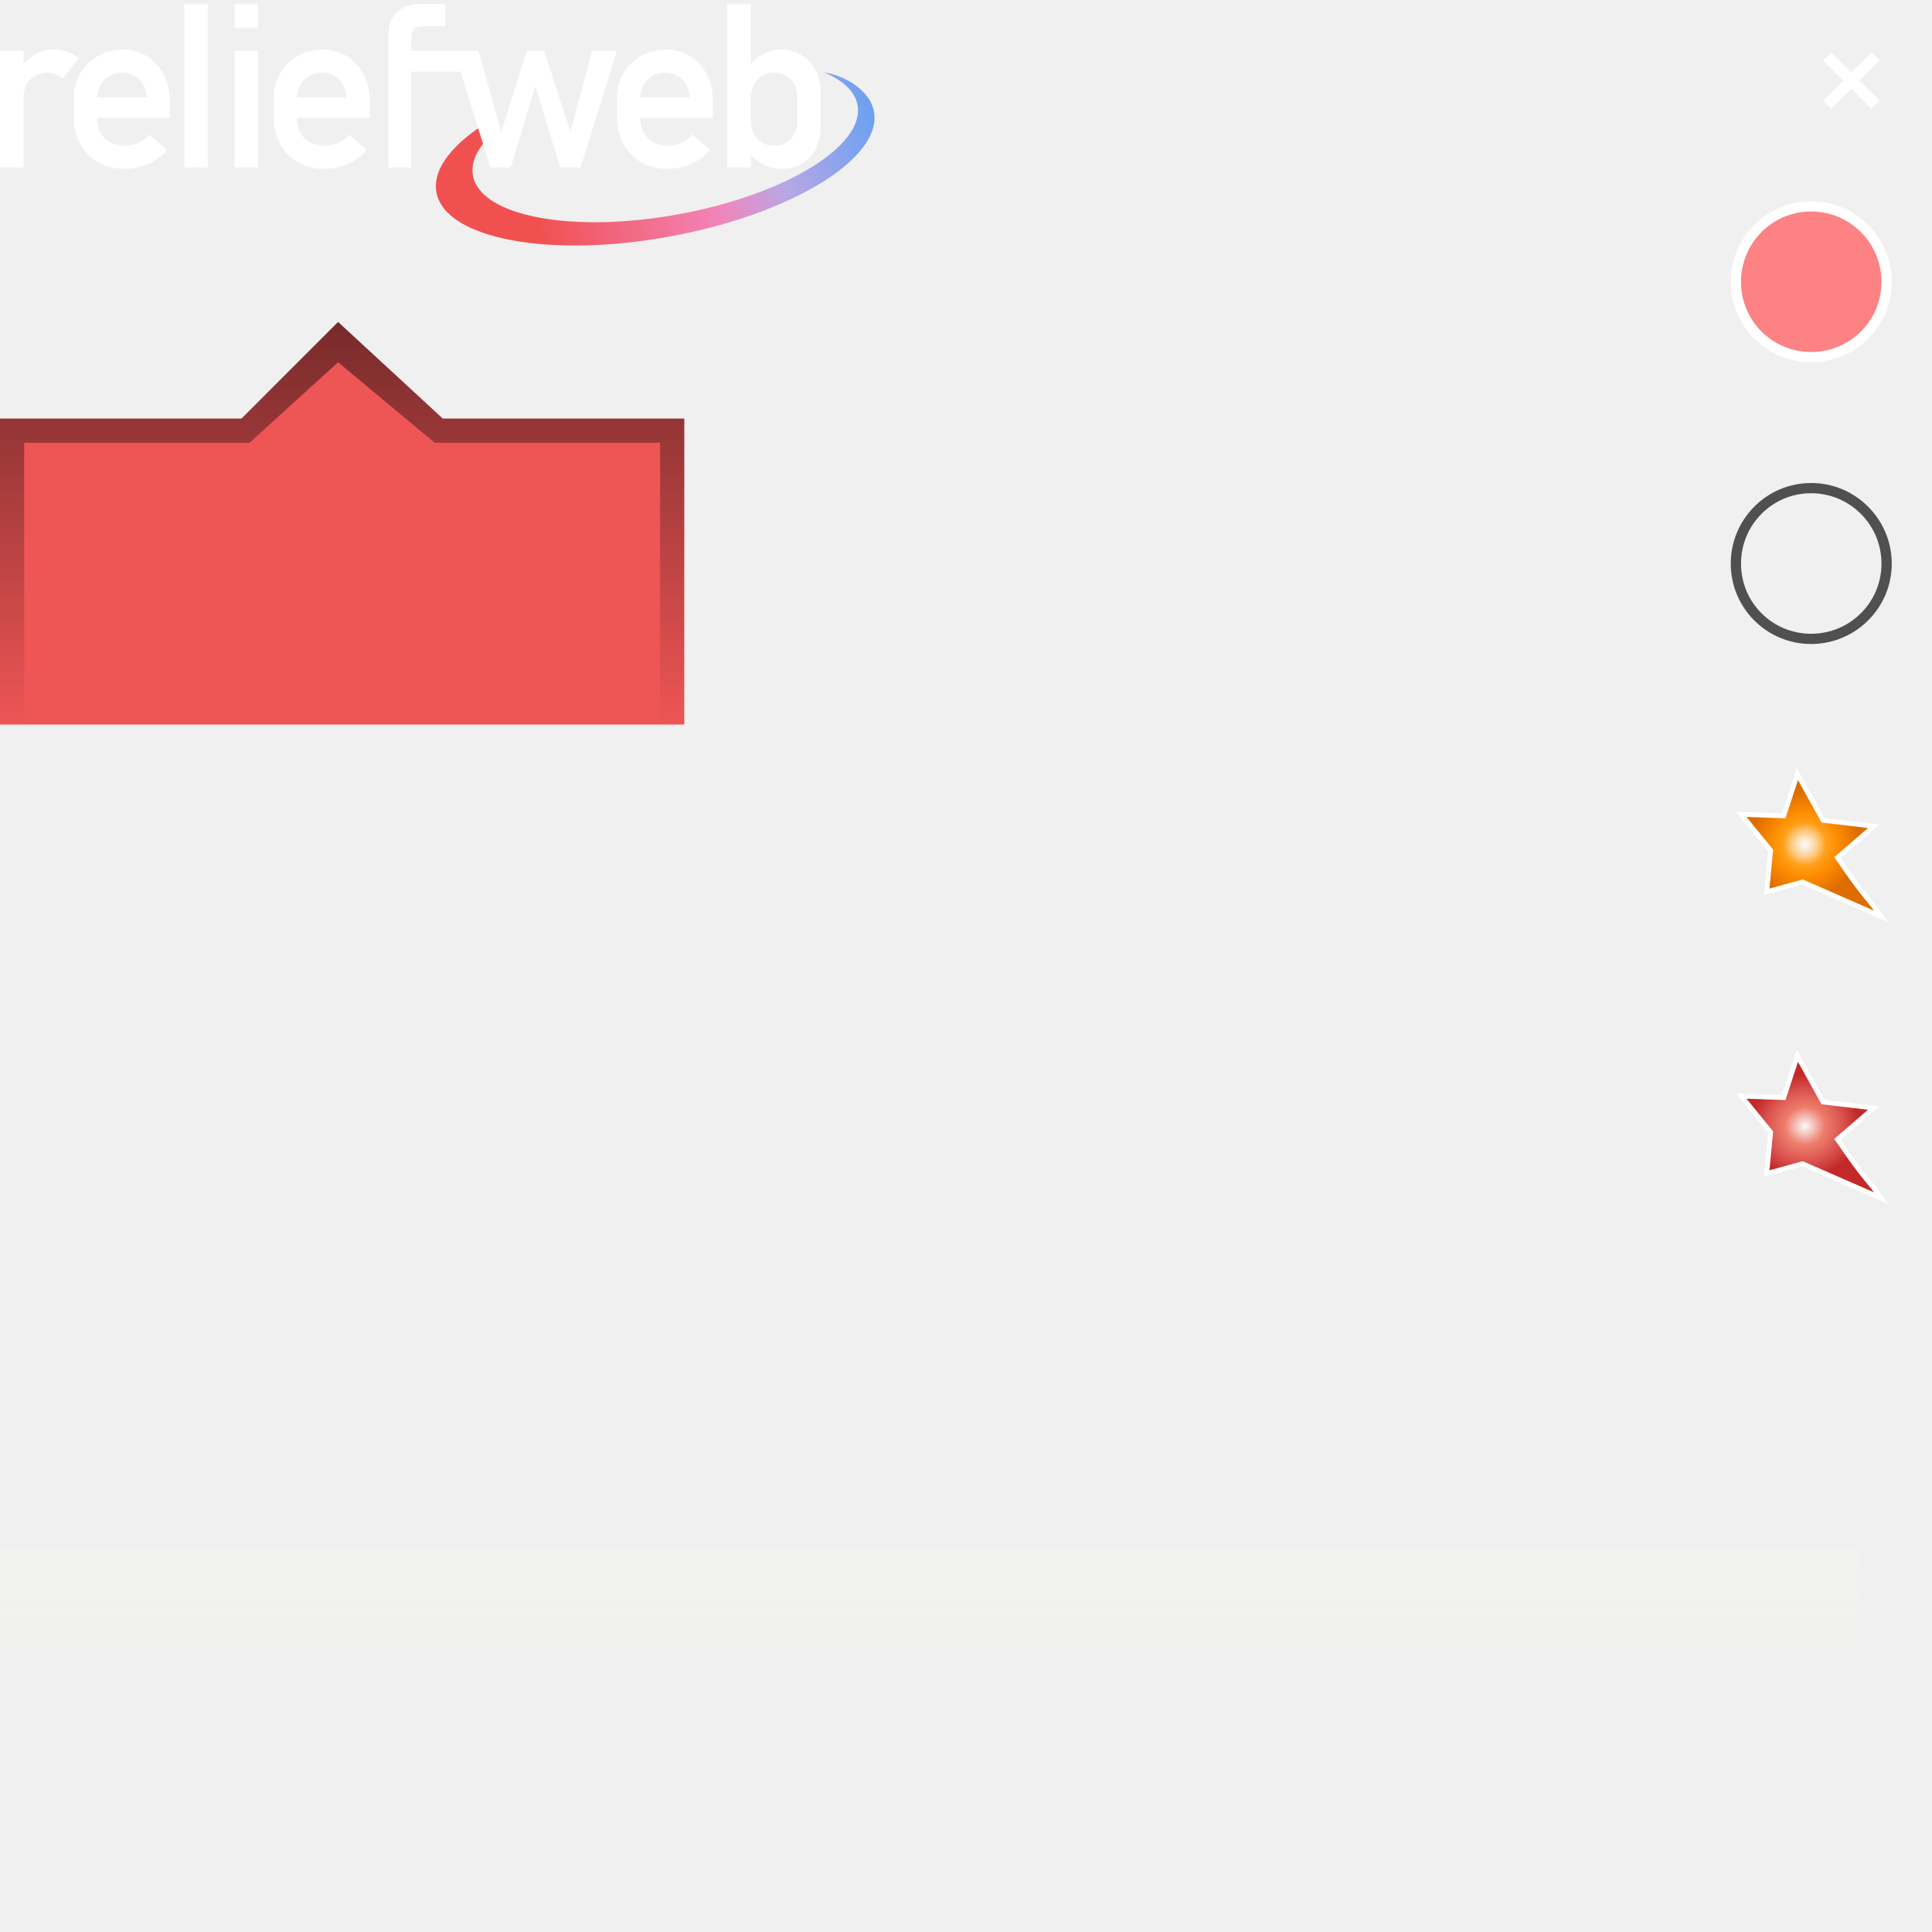
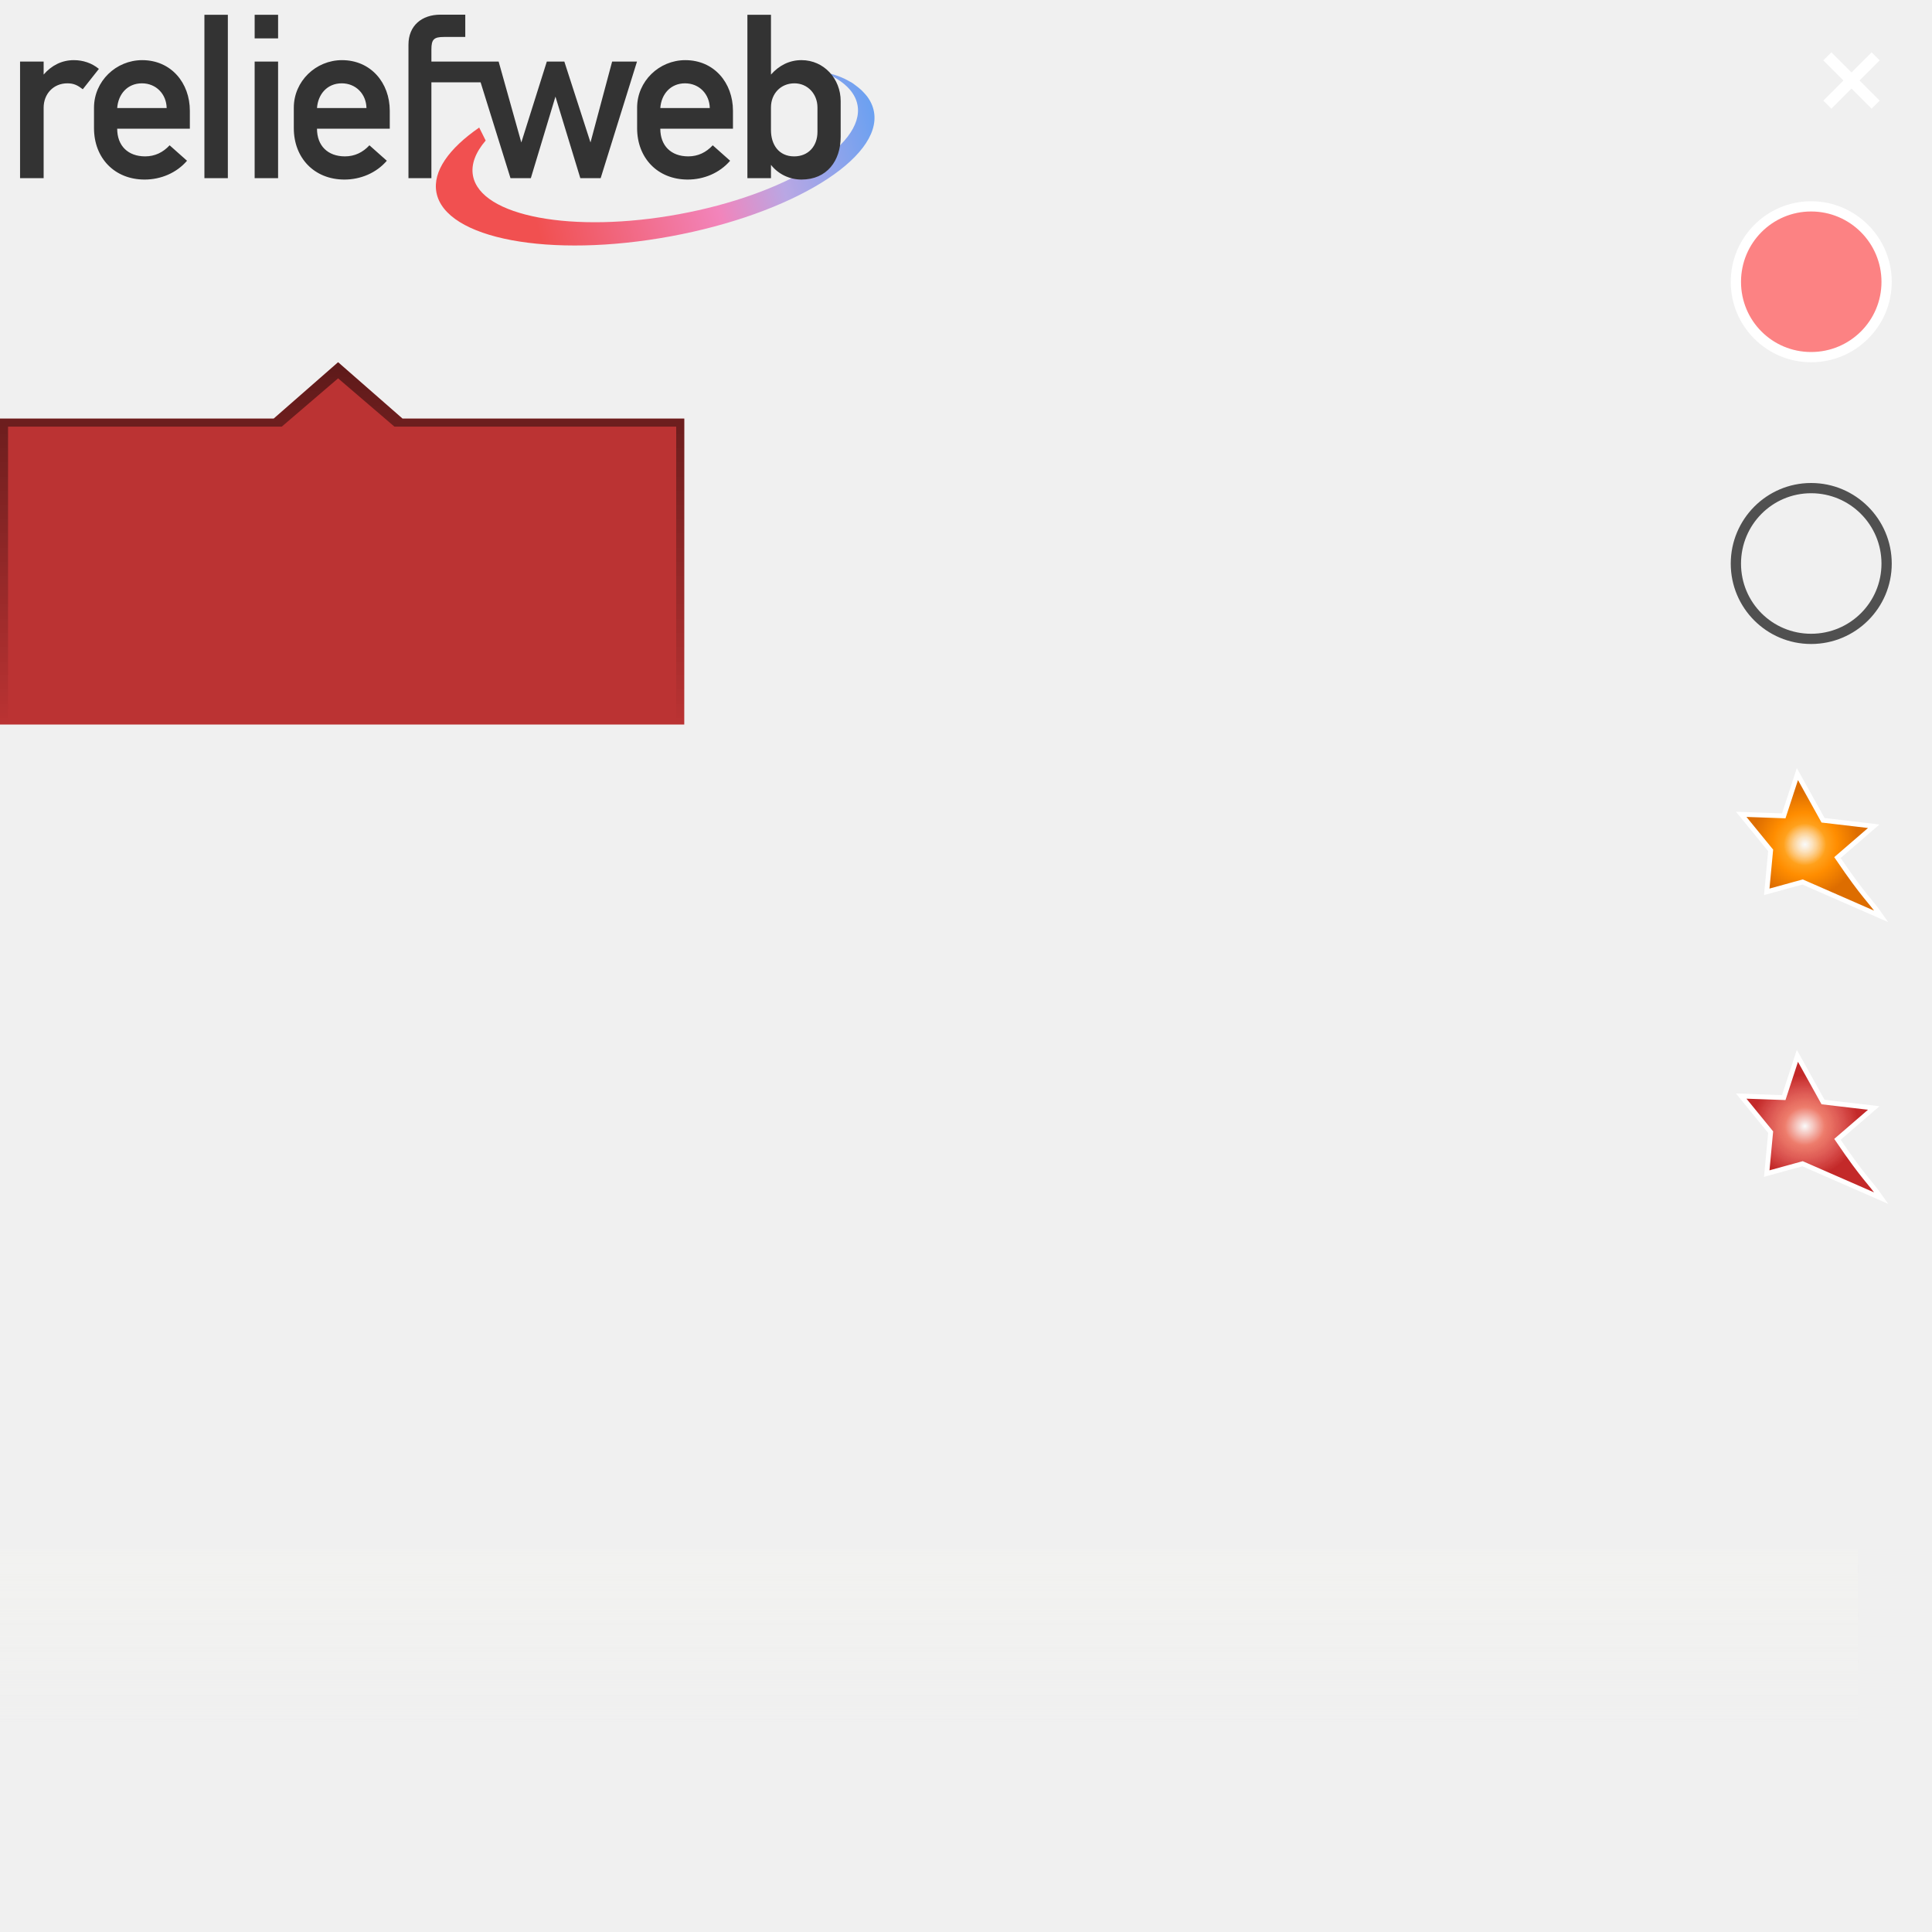
<svg xmlns="http://www.w3.org/2000/svg" xmlns:ns2="http://www.openswatchbook.org/uri/2009/osb" xmlns:xlink="http://www.w3.org/1999/xlink" width="240" height="240" id="svg9089" version="1.0">
  <defs id="defs9091">
    <linearGradient id="linearGradient6105">
      <stop style="stop-color:#d1d1cb;stop-opacity:0.941;" offset="0" id="stop6107" />
      <stop style="stop-color:#d1d1cb;stop-opacity:0;" offset="1" id="stop6109" />
    </linearGradient>
    <linearGradient id="linearGradient3815">
      <stop style="stop-color:#f4f4f0;stop-opacity:1;" offset="0" id="stop3817" />
      <stop style="stop-color:#f4f4f0;stop-opacity:0;" offset="1" id="stop3819" />
    </linearGradient>
    <linearGradient id="linearGradient3801">
      <stop style="stop-color:#000000;stop-opacity:1;" offset="0" id="stop3803" />
      <stop style="stop-color:#000000;stop-opacity:0;" offset="1" id="stop3805" />
    </linearGradient>
    <linearGradient xlink:href="#linearGradient3339" id="linearGradient10962" gradientUnits="userSpaceOnUse" gradientTransform="matrix(-1,0,0,-1,420,520)" x1="31" y1="133" x2="31" y2="137" />
    <linearGradient id="linearGradient7429">
      <stop style="stop-color:#505050;stop-opacity:1;" offset="0" id="stop7431" />
      <stop style="stop-color:#6c6c6c;stop-opacity:1" offset="1" id="stop7433" />
    </linearGradient>
    <linearGradient xlink:href="#linearGradient7429" id="linearGradient7583" gradientUnits="userSpaceOnUse" gradientTransform="translate(-590,-120)" x1="970.5" y1="240" x2="970.5" y2="220" />
    <linearGradient id="linearGradient5066-0">
      <stop id="stop5068-7" offset="0" style="stop-color:#3b9df9;stop-opacity:1;" />
      <stop style="stop-color:#b9a7e4;stop-opacity:1;" offset="0.41" id="stop5887" />
      <stop id="stop6014" offset="0.574" style="stop-color:#f284bb;stop-opacity:1;" />
      <stop style="stop-color:#f15050;stop-opacity:1;" offset="1" id="stop5070-3" />
    </linearGradient>
    <linearGradient xlink:href="#linearGradient5066-0" id="linearGradient6025" gradientUnits="userSpaceOnUse" x1="1732.605" y1="549.812" x2="1634" y2="576.362" />
    <linearGradient id="linearGradient3339">
      <stop style="stop-color:#606060;stop-opacity:1" offset="0" id="stop3341" />
      <stop style="stop-color:#808080;stop-opacity:1" offset="1" id="stop3343" />
    </linearGradient>
    <linearGradient xlink:href="#linearGradient3339" id="linearGradient5380" gradientUnits="userSpaceOnUse" gradientTransform="matrix(-1,0,0,-1,415,280)" x1="10" y1="150" x2="10" y2="190" />
    <linearGradient xlink:href="#linearGradient6974" id="linearGradient11383" x1="50" y1="1030" x2="70" y2="1050" gradientUnits="userSpaceOnUse" gradientTransform="translate(330,-970)" />
    <linearGradient id="linearGradient6974">
      <stop style="stop-color:#fefefd;stop-opacity:1" offset="0" id="stop6976" />
      <stop style="stop-color:#f4f4f0;stop-opacity:1" offset="1" id="stop6978" />
    </linearGradient>
    <linearGradient xlink:href="#linearGradient6974" id="linearGradient2853" gradientUnits="userSpaceOnUse" gradientTransform="matrix(2,0,0,1,-40,-20)" x1="20" y1="20" x2="220" y2="20" />
    <linearGradient xlink:href="#linearGradient5066-0" id="linearGradient2669" gradientUnits="userSpaceOnUse" x1="1732.605" y1="549.812" x2="1634" y2="576.362" />
    <linearGradient xlink:href="#linearGradient5066-0" id="linearGradient3688" gradientUnits="userSpaceOnUse" x1="1732.605" y1="549.812" x2="1634" y2="576.362" />
    <linearGradient xlink:href="#linearGradient5066-0" id="linearGradient3696" gradientUnits="userSpaceOnUse" x1="1732.605" y1="549.812" x2="1634" y2="576.362" />
    <linearGradient xlink:href="#linearGradient5066-0" id="linearGradient3702" gradientUnits="userSpaceOnUse" x1="1732.605" y1="549.812" x2="1634" y2="576.362" />
    <linearGradient xlink:href="#linearGradient5066-0" id="linearGradient3705" gradientUnits="userSpaceOnUse" x1="1732.605" y1="549.812" x2="1634" y2="576.362" gradientTransform="matrix(0.5281928,0,0,0.5281928,-798.4174,-270.621)" />
    <linearGradient xlink:href="#linearGradient5066-0" id="linearGradient3711" gradientUnits="userSpaceOnUse" gradientTransform="matrix(0.5281928,0,0,0.5281928,-788.1029,-265.4638)" x1="1732.605" y1="549.812" x2="1634" y2="576.362" />
    <linearGradient xlink:href="#linearGradient3339" id="linearGradient8439" gradientUnits="userSpaceOnUse" gradientTransform="matrix(-1,0,0,1,420,220)" x1="31" y1="133" x2="31" y2="137" />
    <linearGradient xlink:href="#linearGradient5066-0" id="linearGradient2472" gradientUnits="userSpaceOnUse" gradientTransform="matrix(0.5281928,0,0,0.5281928,-798.4174,-270.621)" x1="1540.001" y1="483.954" x2="1511.602" y2="512.353" />
-     <linearGradient xlink:href="#linearGradient3801" id="linearGradient3809" x1="42" y1="40" x2="42" y2="90" gradientUnits="userSpaceOnUse" gradientTransform="translate(0,160)" />
+     <linearGradient xlink:href="#linearGradient3801" id="linearGradient3809" x1="42" y1="45" x2="42" y2="90" gradientUnits="userSpaceOnUse" gradientTransform="translate(0,160)" />
    <linearGradient xlink:href="#linearGradient3815" id="linearGradient3824" gradientUnits="userSpaceOnUse" x1="120" y1="370" x2="120" y2="415" gradientTransform="translate(0,-200)" />
    <linearGradient xlink:href="#linearGradient3815" id="linearGradient3829" gradientUnits="userSpaceOnUse" x1="120" y1="370" x2="120" y2="415" gradientTransform="translate(0,-40)" />
    <radialGradient gradientUnits="userSpaceOnUse" gradientTransform="matrix(0.6722662,-0.1224433,0.1209445,0.6640372,-122.8897,351.4588)" r="9.763" fy="1042.425" fx="9.748" cy="1042.425" cx="9.748" id="radialGradient5365" xlink:href="#linearGradient5493" />
    <radialGradient gradientUnits="userSpaceOnUse" gradientTransform="matrix(0.9999999,0,0,1.051921,5.2988715e-7,-54.03301)" r="1.033" fy="1040.673" fx="4.591" cy="1040.673" cx="4.591" id="radialGradient5298" xlink:href="#linearGradient5322" />
    <linearGradient id="linearGradient5322">
      <stop style="stop-color:#ffffff;stop-opacity:1;" offset="0" id="stop5324" />
      <stop id="stop5300" offset="0.295" style="stop-color:#f6fafa;stop-opacity:0.498;" />
      <stop style="stop-color:#edf6f5;stop-opacity:0;" offset="1" id="stop5326" />
    </linearGradient>
    <linearGradient ns2:paint="solid" id="linearGradient5515">
      <stop id="stop5517" offset="0" style="stop-color:#ffffff;stop-opacity:1;" />
    </linearGradient>
    <linearGradient id="linearGradient5321">
      <stop id="stop5323" offset="0" style="stop-color:#ffffff;stop-opacity:1;" />
      <stop style="stop-color:#ffffff;stop-opacity:1;" offset="0.25" id="stop5331" />
      <stop style="stop-color:#d0221a;stop-opacity:0.655;" offset="0.5" id="stop5329" />
      <stop id="stop5325" offset="1" style="stop-color:#ba2929;stop-opacity:1;" />
    </linearGradient>
    <linearGradient id="linearGradient5335">
      <stop style="stop-color:#ffffff;stop-opacity:1;" offset="0" id="stop5337" />
      <stop id="stop5339" offset="0.318" style="stop-color:#d4360f;stop-opacity:0.807;" />
      <stop style="stop-color:#ba2929;stop-opacity:1;" offset="1" id="stop5343" />
    </linearGradient>
    <linearGradient id="linearGradient5347">
      <stop id="stop5349" offset="0" style="stop-color:#ffffff;stop-opacity:0.664;" />
      <stop style="stop-color:#000000;stop-opacity:0.445;" offset="0.295" id="stop5351" />
      <stop id="stop5355" offset="0.548" style="stop-color:#000000;stop-opacity:0.647;" />
      <stop id="stop5353" offset="1" style="stop-color:#000000;stop-opacity:1;" />
    </linearGradient>
    <linearGradient id="linearGradient5407">
      <stop style="stop-color:#ffffff;stop-opacity:0.664;" offset="0" id="stop5409" />
      <stop id="stop5411" offset="0.41" style="stop-color:#ee382f;stop-opacity:0.655;" />
      <stop style="stop-color:#d4302c;stop-opacity:0.827;" offset="0.716" id="stop5413" />
      <stop style="stop-color:#ba2929;stop-opacity:1;" offset="1" id="stop5415" />
    </linearGradient>
    <linearGradient id="linearGradient5493">
      <stop style="stop-color:#ffffff;stop-opacity:0.664;" offset="0" id="stop5495" />
      <stop id="stop5497" offset="0.395" style="stop-color:#ffa11c;stop-opacity:1;" />
      <stop style="stop-color:#ff8d00;stop-opacity:1;" offset="0.602" id="stop5499" />
      <stop style="stop-color:#dd6d00;stop-opacity:1;" offset="1" id="stop5501" />
    </linearGradient>
    <radialGradient gradientUnits="userSpaceOnUse" gradientTransform="matrix(0.6782683,-0.08298421,0.07890539,0.6449302,-79.12559,370.9917)" r="9.763" fy="1042.425" fx="9.748" cy="1042.425" cx="9.748" id="radialGradient5365-6" xlink:href="#linearGradient5407-4" />
    <radialGradient gradientUnits="userSpaceOnUse" gradientTransform="matrix(0.9999999,0,0,1.051921,5.2988715e-7,-54.03301)" r="1.033" fy="1040.673" fx="4.591" cy="1040.673" cx="4.591" id="radialGradient5298-1" xlink:href="#linearGradient5322-0" />
    <linearGradient id="linearGradient5322-0">
      <stop style="stop-color:#ffffff;stop-opacity:1;" offset="0" id="stop5324-2" />
      <stop id="stop5300-7" offset="0.295" style="stop-color:#f6fafa;stop-opacity:0.498;" />
      <stop style="stop-color:#edf6f5;stop-opacity:0;" offset="1" id="stop5326-9" />
    </linearGradient>
    <linearGradient ns2:paint="solid" id="linearGradient5515-8">
      <stop id="stop5517-6" offset="0" style="stop-color:#ffffff;stop-opacity:1;" />
    </linearGradient>
    <linearGradient id="linearGradient5321-0">
      <stop id="stop5323-3" offset="0" style="stop-color:#ffffff;stop-opacity:1;" />
      <stop style="stop-color:#ffffff;stop-opacity:1;" offset="0.25" id="stop5331-0" />
      <stop style="stop-color:#d0221a;stop-opacity:0.655;" offset="0.5" id="stop5329-3" />
      <stop id="stop5325-6" offset="1" style="stop-color:#ba2929;stop-opacity:1;" />
    </linearGradient>
    <linearGradient id="linearGradient5335-8">
      <stop style="stop-color:#ffffff;stop-opacity:1;" offset="0" id="stop5337-7" />
      <stop id="stop5339-3" offset="0.318" style="stop-color:#d4360f;stop-opacity:0.807;" />
      <stop style="stop-color:#ba2929;stop-opacity:1;" offset="1" id="stop5343-7" />
    </linearGradient>
    <linearGradient id="linearGradient5347-9">
      <stop id="stop5349-9" offset="0" style="stop-color:#ffffff;stop-opacity:0.664;" />
      <stop style="stop-color:#000000;stop-opacity:0.445;" offset="0.295" id="stop5351-4" />
      <stop id="stop5355-7" offset="0.548" style="stop-color:#000000;stop-opacity:0.647;" />
      <stop id="stop5353-5" offset="1" style="stop-color:#000000;stop-opacity:1;" />
    </linearGradient>
    <linearGradient id="linearGradient5407-4">
      <stop style="stop-color:#ffffff;stop-opacity:0.664;" offset="0" id="stop5409-4" />
      <stop id="stop5411-7" offset="0.372" style="stop-color:#ec4027;stop-opacity:0.655;" />
      <stop style="stop-color:#d4302c;stop-opacity:0.827;" offset="0.716" id="stop5413-2" />
      <stop style="stop-color:#c32929;stop-opacity:1;" offset="1" id="stop5415-4" />
    </linearGradient>
    <linearGradient id="linearGradient5493-1">
      <stop style="stop-color:#ffffff;stop-opacity:0.664;" offset="0" id="stop5495-5" />
      <stop id="stop5497-8" offset="0.395" style="stop-color:#ffa11c;stop-opacity:1;" />
      <stop style="stop-color:#ff8d00;stop-opacity:1;" offset="0.602" id="stop5499-7" />
      <stop style="stop-color:#dd6d00;stop-opacity:1;" offset="1" id="stop5501-3" />
    </linearGradient>
    <linearGradient xlink:href="#linearGradient3339-2" id="linearGradient5380-6" gradientUnits="userSpaceOnUse" gradientTransform="matrix(-1,0,0,-1,415,280)" x1="10" y1="150" x2="10" y2="190" />
    <linearGradient id="linearGradient3339-2">
      <stop style="stop-color:#606060;stop-opacity:1" offset="0" id="stop3341-7" />
      <stop style="stop-color:#808080;stop-opacity:1" offset="1" id="stop3343-2" />
    </linearGradient>
    <linearGradient y2="190" x2="10" y1="150" x1="10" gradientTransform="matrix(-1,0,0,-1,415,440)" gradientUnits="userSpaceOnUse" id="linearGradient5523" xlink:href="#linearGradient3339-2" />
    <linearGradient xlink:href="#linearGradient3339-0" id="linearGradient5380-4" gradientUnits="userSpaceOnUse" gradientTransform="matrix(-1,0,0,-1,415,280)" x1="10" y1="150" x2="10" y2="190" />
    <linearGradient id="linearGradient3339-0">
      <stop style="stop-color:#606060;stop-opacity:1" offset="0" id="stop3341-6" />
      <stop style="stop-color:#808080;stop-opacity:1" offset="1" id="stop3343-9" />
    </linearGradient>
    <linearGradient y2="190" x2="10" y1="150" x1="10" gradientTransform="matrix(-1,0,0,-1,635,665)" gradientUnits="userSpaceOnUse" id="linearGradient5523-4" xlink:href="#linearGradient3339-0" />
    <radialGradient xlink:href="#linearGradient5493" id="radialGradient6076" gradientUnits="userSpaceOnUse" gradientTransform="matrix(0.6722662,-0.1224433,0.1209445,0.6640372,91.58193,-426.1163)" cx="9.748" cy="1042.425" fx="9.748" fy="1042.425" r="9.763" />
    <linearGradient xlink:href="#linearGradient6105" id="linearGradient6111" x1="0" y1="385" x2="100" y2="385" gradientUnits="userSpaceOnUse" />
    <linearGradient xlink:href="#linearGradient5066-0" id="linearGradient8764" gradientUnits="userSpaceOnUse" gradientTransform="matrix(0.5120857,0,0,0.5120857,-768.3557,-100.8013)" x1="1732.605" y1="549.812" x2="1634" y2="576.362" />
    <linearGradient xlink:href="#linearGradient3815-2" id="linearGradient3829-6" gradientUnits="userSpaceOnUse" x1="120" y1="370" x2="120" y2="415" gradientTransform="translate(0,-40)" />
    <linearGradient id="linearGradient3815-2">
      <stop style="stop-color:#f4f4f0;stop-opacity:1;" offset="0" id="stop3817-4" />
      <stop style="stop-color:#f4f4f0;stop-opacity:0;" offset="1" id="stop3819-4" />
    </linearGradient>
    <linearGradient y2="415" x2="120" y1="370" x1="120" gradientTransform="translate(4.3970219e-8,-40)" gradientUnits="userSpaceOnUse" id="linearGradient8783" xlink:href="#linearGradient3815-2" />
  </defs>
  <g id="layer3" style="display:none" transform="translate(0,-160)">
    <rect style="color:#000000;fill:#e6e6e6;fill-opacity:1;fill-rule:nonzero;stroke:none;stroke-width:0.201;marker:none;visibility:visible;display:inline;overflow:visible;enable-background:accumulate" id="rect37331" width="240" height="240" x="0" y="160" />
  </g>
  <g id="layer1" style="display:inline" transform="translate(0,-160)">
    <path id="path4933-0-6" d="m 102.36,168.985 c 2.352,0.981 3.849,2.362 4.163,4.065 0.935,5.07 -8.99,11.134 -22.182,13.559 -13.192,2.425 -24.653,0.281 -25.588,-4.789 -0.26,-1.408 0.325,-2.898 1.58,-4.361 l -0.806,-1.613 c -3.756,2.591 -5.795,5.437 -5.315,8.047 1.064,5.788 14.098,8.232 29.11,5.463 15.012,-2.769 26.307,-9.696 25.243,-15.485 -0.127,-0.69 -0.422,-1.334 -0.872,-1.925 -0.085,-0.112 -0.183,-0.221 -0.28,-0.329 -0.005,-0.005 -0.012,-0.011 -0.016,-0.016 -0.104,-0.111 -0.212,-0.233 -0.329,-0.346 -0.247,-0.237 -0.524,-0.462 -0.839,-0.691 -0.102,-0.074 -0.203,-0.159 -0.313,-0.23 -0.057,-0.038 -0.122,-0.078 -0.181,-0.115 -0.04,-0.025 -0.09,-0.041 -0.132,-0.066 -0.841,-0.498 -1.895,-0.934 -3.242,-1.168 l -5e-5,-2e-5 z" style="fill:url(#linearGradient8764);fill-opacity:1;fill-rule:nonzero;stroke:none;stroke-width:0.575px;marker:none;visibility:visible;display:inline;overflow:visible;enable-background:accumulate" />
-     <path style="font-size:24px;font-style:normal;font-variant:normal;font-weight:normal;font-stretch:normal;text-indent:0;text-align:start;text-decoration:none;line-height:100%;letter-spacing:normal;word-spacing:normal;text-transform:none;direction:ltr;block-progression:tb;writing-mode:lr-tb;text-anchor:start;fill:#ffffff;fill-opacity:1;fill-rule:nonzero;stroke:none;stroke-width:1.63;marker:none;visibility:visible;display:inline;overflow:visible;enable-background:accumulate;font-family:Futura Lt BT;-inkscape-font-specification:Futura Lt BT" d="m 52.217,160.497 c -2.311,0 -3.969,1.357 -3.969,3.729 l 0,16.579 2.848,0 0,-11.906 6.113,0 3.713,11.906 2.528,0 3.056,-10.13 3.089,10.13 2.528,0 4.513,-14.482 -3.089,0 -2.688,10.05 -3.249,-10.05 -2.176,0 -3.169,10.05 -2.816,-10.05 -8.353,0 c -5.1e-5,-0.517 0,-0.987 0,-1.504 -5.1e-5,-1.247 0.306,-1.552 1.552,-1.552 0,0 2.656,0 2.656,0 l 0,-2.768 -3.088,0 z m -29.317,0.016 0,20.291 2.912,0 0,-20.291 -2.912,0 z m 6.241,0 0,2.928 2.912,0 0,-2.928 -2.912,0 z m 61.21,0 0,20.291 2.929,0 0,-1.648 c 0.912,1.155 2.303,1.824 3.793,1.824 3.162,0 4.865,-2.333 4.865,-5.313 l 0,-4.449 c 0,-2.737 -2.067,-5.073 -4.865,-5.073 -1.52,0 -2.789,0.667 -3.793,1.792 l 0,-7.425 -2.929,0 z M 6.689,166.146 c -1.52,0 -2.788,0.667 -3.761,1.792 l 0,-1.616 -2.929,0 0,14.482 2.929,0 0,-8.753 c 0,-1.703 1.211,-3.025 2.944,-3.025 0.821,0 1.282,0.25 1.92,0.736 L 9.794,167.235 C 8.912,166.505 7.814,166.146 6.689,166.146 z m 8.481,0 c -3.254,0 -5.985,2.621 -5.985,5.905 l 0,2.544 c 0,3.71 2.549,6.385 6.289,6.385 2.007,0 3.957,-0.816 5.265,-2.336 l -2.16,-1.92 c -0.821,0.882 -1.824,1.376 -3.041,1.376 -2.129,0 -3.473,-1.312 -3.473,-3.441 l 9.026,0 0,-2.224 c 0,-3.466 -2.333,-6.289 -5.921,-6.289 z m 24.82,0 c -3.254,0 -5.985,2.621 -5.985,5.905 l 0,2.544 c -5.2e-5,3.71 2.549,6.385 6.289,6.385 2.007,0 3.957,-0.816 5.265,-2.336 l -2.16,-1.92 c -0.821,0.882 -1.824,1.376 -3.041,1.376 -2.129,0 -3.473,-1.312 -3.473,-3.441 l 9.041,0 0,-2.224 c 0,-3.466 -2.349,-6.289 -5.937,-6.289 z m 42.647,0 c -3.254,0 -5.985,2.621 -5.985,5.905 l 0,2.544 c 0,3.71 2.549,6.385 6.289,6.385 2.007,0 3.957,-0.816 5.265,-2.336 l -2.16,-1.92 c -0.821,0.882 -1.824,1.376 -3.041,1.376 -2.129,0 -3.473,-1.312 -3.473,-3.441 l 9.026,0 0,-2.224 c 0,-3.466 -2.333,-6.289 -5.921,-6.289 z m -53.497,0.176 0,14.482 2.912,0 0,-14.482 -2.912,0 z m -14.002,2.704 c 1.764,0 3.042,1.339 3.073,3.073 l -6.145,0 c 0.122,-1.733 1.278,-3.073 3.073,-3.073 z m 24.82,0 c 1.764,0 3.042,1.339 3.073,3.073 l -6.145,0 c 0.122,-1.733 1.278,-3.073 3.073,-3.073 z m 42.647,0 c 1.764,0 3.042,1.339 3.073,3.073 l -6.145,0 c 0.122,-1.733 1.278,-3.073 3.073,-3.073 z m 13.586,0 c 1.672,0 2.864,1.351 2.864,2.993 l 0,3.041 c 0,1.733 -1.102,3.041 -2.896,3.041 -1.916,0 -2.88,-1.471 -2.88,-3.265 l 0,-2.816 c 0,-1.703 1.21,-2.993 2.912,-2.993 z" id="path3216-7-2" />
-     <path id="path37333" d="m 42,200 -12,12 -30,0 0,38 85,0 0,-38 -30,0 z" style="color:#000000;fill:#ee5555;fill-opacity:1;fill-rule:nonzero;stroke:none;stroke-width:1;marker:none;visibility:visible;display:inline;overflow:visible;enable-background:accumulate" />
-     <path style="font-size:medium;font-style:normal;font-variant:normal;font-weight:normal;font-stretch:normal;text-indent:0;text-align:start;text-decoration:none;line-height:normal;letter-spacing:normal;word-spacing:normal;text-transform:none;direction:ltr;block-progression:tb;writing-mode:lr-tb;text-anchor:start;baseline-shift:baseline;opacity:0.5;color:#000000;fill:url(#linearGradient3809);fill-opacity:1;fill-rule:nonzero;stroke:none;stroke-width:1.972;marker:none;visibility:visible;display:inline;overflow:visible;enable-background:accumulate;font-family:Sans;-inkscape-font-specification:Sans" d="m 42,200 -12,12 -30,0 0,38 0,0 85,0 0,-38 -30,0 z m 0,5 12,10 28,0 0,35 -79,0 0,-35 28,0 z" id="path37353" />
-     <rect style="color:#000000;fill:#000000;fill-opacity:1;fill-rule:nonzero;stroke:none;stroke-width:2;marker:none;visibility:visible;display:inline;overflow:visible;enable-background:accumulate" id="rect37359" width="30" height="30" x="255" y="250" />
+     <path style="font-size:24px;font-style:normal;font-variant:normal;font-weight:normal;font-stretch:normal;text-indent:0;text-align:start;text-decoration:none;line-height:100%;letter-spacing:normal;word-spacing:normal;text-transform:none;direction:ltr;block-progression:tb;writing-mode:lr-tb;text-anchor:start;fill:#333333;fill-opacity:1;fill-rule:nonzero;stroke:none;stroke-width:1.63;marker:none;visibility:visible;display:inline;overflow:visible;enable-background:accumulate;font-family:Futura Lt BT;-inkscape-font-specification:Futura Lt BT" d="m 54.71,161.822 c -2.311,0 -3.969,1.357 -3.969,3.729 l 0,16.579 2.848,0 0,-11.906 6.113,0 3.713,11.906 2.528,0 L 69,172 l 3.089,10.13 2.528,0 4.513,-14.482 -3.089,0 -2.688,10.05 -3.249,-10.05 -2.176,0 -3.169,10.05 -2.816,-10.05 -8.353,0 c -5.1e-5,-0.517 0,-0.987 0,-1.504 -5.1e-5,-1.247 0.306,-1.552 1.552,-1.552 0,0 2.656,0 2.656,0 l 0,-2.768 -3.088,0 z m -29.317,0.016 0,20.291 2.912,0 0,-20.291 -2.912,0 z m 6.241,0 0,2.928 2.912,0 0,-2.928 -2.912,0 z m 61.21,0 0,20.291 2.929,0 0,-1.648 c 0.912,1.155 2.303,1.824 3.793,1.824 3.162,0 4.865,-2.333 4.865,-5.313 l 0,-4.449 c 0,-2.737 -2.067,-5.073 -4.865,-5.073 -1.52,0 -2.789,0.667 -3.793,1.792 l 0,-7.425 -2.929,0 z m -83.662,5.633 c -1.52,0 -2.788,0.667 -3.761,1.792 l 0,-1.616 -2.929,0 0,14.482 2.929,0 0,-8.753 c 0,-1.703 1.211,-3.025 2.944,-3.025 0.821,0 1.282,0.25 1.92,0.736 l 2,-2.528 c -0.882,-0.73 -1.979,-1.088 -3.105,-1.088 z m 8.481,0 c -3.254,0 -5.985,2.621 -5.985,5.905 l 0,2.544 c 0,3.71 2.549,6.385 6.289,6.385 2.007,0 3.957,-0.816 5.265,-2.336 l -2.16,-1.92 c -0.821,0.882 -1.824,1.376 -3.041,1.376 -2.129,0 -3.473,-1.312 -3.473,-3.441 l 9.026,0 0,-2.224 c 0,-3.466 -2.333,-6.289 -5.921,-6.289 z m 24.82,0 c -3.254,0 -5.985,2.621 -5.985,5.905 l 0,2.544 c -5.2e-5,3.71 2.549,6.385 6.289,6.385 2.007,0 3.957,-0.816 5.265,-2.336 l -2.16,-1.92 c -0.821,0.882 -1.824,1.376 -3.041,1.376 -2.129,0 -3.473,-1.312 -3.473,-3.441 l 9.041,0 0,-2.224 c 0,-3.466 -2.349,-6.289 -5.937,-6.289 z m 42.647,0 c -3.254,0 -5.985,2.621 -5.985,5.905 l 0,2.544 c 0,3.71 2.549,6.385 6.289,6.385 2.007,0 3.957,-0.816 5.265,-2.336 l -2.16,-1.92 c -0.821,0.882 -1.824,1.376 -3.041,1.376 -2.129,0 -3.473,-1.312 -3.473,-3.441 l 9.026,0 0,-2.224 c 0,-3.466 -2.333,-6.289 -5.921,-6.289 z m -53.497,0.176 0,14.482 2.912,0 0,-14.482 -2.912,0 z m -14.002,2.704 c 1.764,0 3.042,1.339 3.073,3.073 l -6.145,0 c 0.122,-1.733 1.278,-3.073 3.073,-3.073 z m 24.82,0 c 1.764,0 3.042,1.339 3.073,3.073 l -6.145,0 c 0.122,-1.733 1.278,-3.073 3.073,-3.073 z m 42.647,0 c 1.764,0 3.042,1.339 3.073,3.073 l -6.145,0 c 0.122,-1.733 1.278,-3.073 3.073,-3.073 z m 13.586,0 c 1.672,0 2.864,1.351 2.864,2.993 l 0,3.041 c 0,1.733 -1.102,3.041 -2.896,3.041 -1.916,0 -2.88,-1.471 -2.88,-3.265 l 0,-2.816 c 0,-1.703 1.21,-2.993 2.912,-2.993 z" id="path3216-7-2" />
+     <path id="path37333" d="m 42,205 -8,7 -34,0 0,38 85,0 0,-38 -35,0 z" style="color:#000000;fill:#bb3333;fill-opacity:1;fill-rule:nonzero;stroke:none;stroke-width:1;marker:none;visibility:visible;display:inline;overflow:visible;enable-background:accumulate" />
+     <path style="font-size:medium;font-style:normal;font-variant:normal;font-weight:normal;font-stretch:normal;text-indent:0;text-align:start;text-decoration:none;line-height:normal;letter-spacing:normal;word-spacing:normal;text-transform:none;direction:ltr;block-progression:tb;writing-mode:lr-tb;text-anchor:start;baseline-shift:baseline;opacity:0.5;color:#000000;fill:url(#linearGradient3809);fill-opacity:1;fill-rule:nonzero;stroke:none;stroke-width:1.972;marker:none;visibility:visible;display:inline;overflow:visible;enable-background:accumulate;font-family:Sans;-inkscape-font-specification:Sans" d="m 42,205 -8,7 -34,0 0,38 0,0 85,0 0,-38 -35,0 z m 0,2 7,6 35,0 0,37 -83,0 0,-37 34,0 z" id="path37353" />
+     <rect style="color:#000000;fill:#ffffff;fill-opacity:1;fill-rule:nonzero;stroke:#a0a0a0;stroke-width:1;stroke-miterlimit:4;stroke-opacity:1;stroke-dasharray:none;marker:none;visibility:visible;display:inline;overflow:visible;enable-background:accumulate" id="rect37359" width="24.259" height="24.259" x="401.528" y="-44.589" transform="matrix(0.7071068,0.7071068,-0.7071068,0.7071068,0,0)" />
    <path style="fill:#ffffff;fill-opacity:1;fill-rule:nonzero;stroke:none;stroke-width:1.63;marker:none;visibility:visible;display:inline;overflow:visible;enable-background:accumulate" d="m 226.5,172.5 1,1 2.5,-2.5 2.5,2.5 1,-1 -2.5,-2.5 2.5,-2.5 -1,-1 -2.5,2.5 -2.5,-2.5 -1,1 2.5,2.5 -2.5,2.5 z" id="path7575" />
    <path style="fill:#fc8283;fill-opacity:1;stroke:none;display:inline" id="path5606" d="m 29.176,9.676 c 0,5.214 -4.214,9.441 -9.412,9.441 -5.198,0 -9.412,-4.227 -9.412,-9.441 0,-5.214 4.214,-9.441 9.412,-9.441 5.198,0 9.412,4.227 9.412,9.441 z" transform="matrix(0.95625,0,0,0.953271,206.1,185.7757)" />
    <path style="fill:url(#radialGradient6076);fill-opacity:1;stroke:#ffffff;stroke-width:0.6;stroke-miterlimit:4;stroke-opacity:1;stroke-dasharray:none" d="m 216.3,261.16 3.657,4.478 -0.485,5.149 4.448,-1.224 9.781,4.28 c -1.579,-2.263 -1.957,-2.175 -5.447,-7.311 l 4.51,-3.894 -6.298,-0.739 -3.186,-5.742 -1.695,5.19 z" id="path3828" />
    <g style="display:inline" transform="translate(214.4717,-742.5751)" id="layer1-1">
      <path id="path3828-8" d="m 1.828,1038.735 3.657,4.478 L 5,1048.362 l 4.448,-1.224 9.781,4.28 c -1.579,-2.263 -1.957,-2.175 -5.447,-7.311 l 4.51,-3.894 -6.299,-0.739 -3.186,-5.742 -1.695,5.19 z" style="fill:url(#radialGradient5365-6);fill-opacity:1;stroke:#ffffff;stroke-width:0.6;stroke-miterlimit:4;stroke-opacity:1;stroke-dasharray:none" />
    </g>
    <path style="font-size:medium;font-style:normal;font-variant:normal;font-weight:normal;font-stretch:normal;text-indent:0;text-align:start;text-decoration:none;line-height:normal;letter-spacing:normal;word-spacing:normal;text-transform:none;direction:ltr;block-progression:tb;writing-mode:lr-tb;text-anchor:start;baseline-shift:baseline;color:#000000;fill:#ffffff;fill-opacity:1;stroke:none;stroke-width:1.287;marker:none;visibility:visible;display:inline;overflow:visible;enable-background:accumulate;font-family:Sans;-inkscape-font-specification:Sans" d="M 224.984,185 C 219.463,185 215,189.498 215,195.016 215,200.533 219.463,205 224.984,205 230.505,205 235,200.533 235,195.016 235,189.498 230.505,185 224.984,185 z m 0,1.271 c 4.826,0 8.74,3.914 8.74,8.744 0,4.83 -3.914,8.713 -8.74,8.713 -4.826,0 -8.709,-3.883 -8.709,-8.713 0,-4.83 3.883,-8.744 8.709,-8.744 z" id="path6067" />
    <g style="fill:#505050;fill-opacity:1;display:inline" transform="matrix(0.9083235,0,0,0.9080865,215.8955,-711.5737)" id="layer1-63">
      <path style="font-size:medium;font-style:normal;font-variant:normal;font-weight:normal;font-stretch:normal;text-indent:0;text-align:start;text-decoration:none;line-height:normal;letter-spacing:normal;word-spacing:normal;text-transform:none;direction:ltr;block-progression:tb;writing-mode:lr-tb;text-anchor:start;baseline-shift:baseline;color:#000000;fill:#505050;fill-opacity:1;fill-rule:nonzero;stroke:none;stroke-width:1.287;marker:none;visibility:visible;display:inline;overflow:visible;enable-background:accumulate;font-family:Sans;-inkscape-font-specification:Sans" d="m 10.006,1025.864 c -6.078,0 -10.992,4.953 -10.992,11.029 0,6.076 4.914,10.995 10.992,10.995 6.078,0 11.026,-4.919 11.026,-10.995 0,-6.076 -4.948,-11.029 -11.026,-11.029 z m 0,1.4 c 5.314,0 9.622,4.311 9.622,9.629 0,5.319 -4.309,9.595 -9.622,9.595 -5.314,0 -9.588,-4.277 -9.588,-9.595 0,-5.319 4.275,-9.629 9.588,-9.629 z" id="path5606-8" />
    </g>
-     <path style="fill:#ffffff;fill-opacity:1;stroke:none" d="m 251.075,214.946 20,-15.5 0,31 z" id="path8184" />
-     <path style="fill:#999999;fill-opacity:1;stroke:none" d="m 271.075,230.446 -20,-15.5 20,-15.5 0,1.222 -18.405,14.278 18.405,14.292 z" id="path8708" />
    <path style="color:#000000;fill:url(#linearGradient8783);fill-opacity:1;fill-rule:nonzero;stroke:none;stroke-width:2;marker:none;visibility:visible;display:inline;overflow:visible;enable-background:accumulate" d="m -9.213,352.514 0,30 240,0 0,-30 z" id="rect3813" />
  </g>
</svg>
